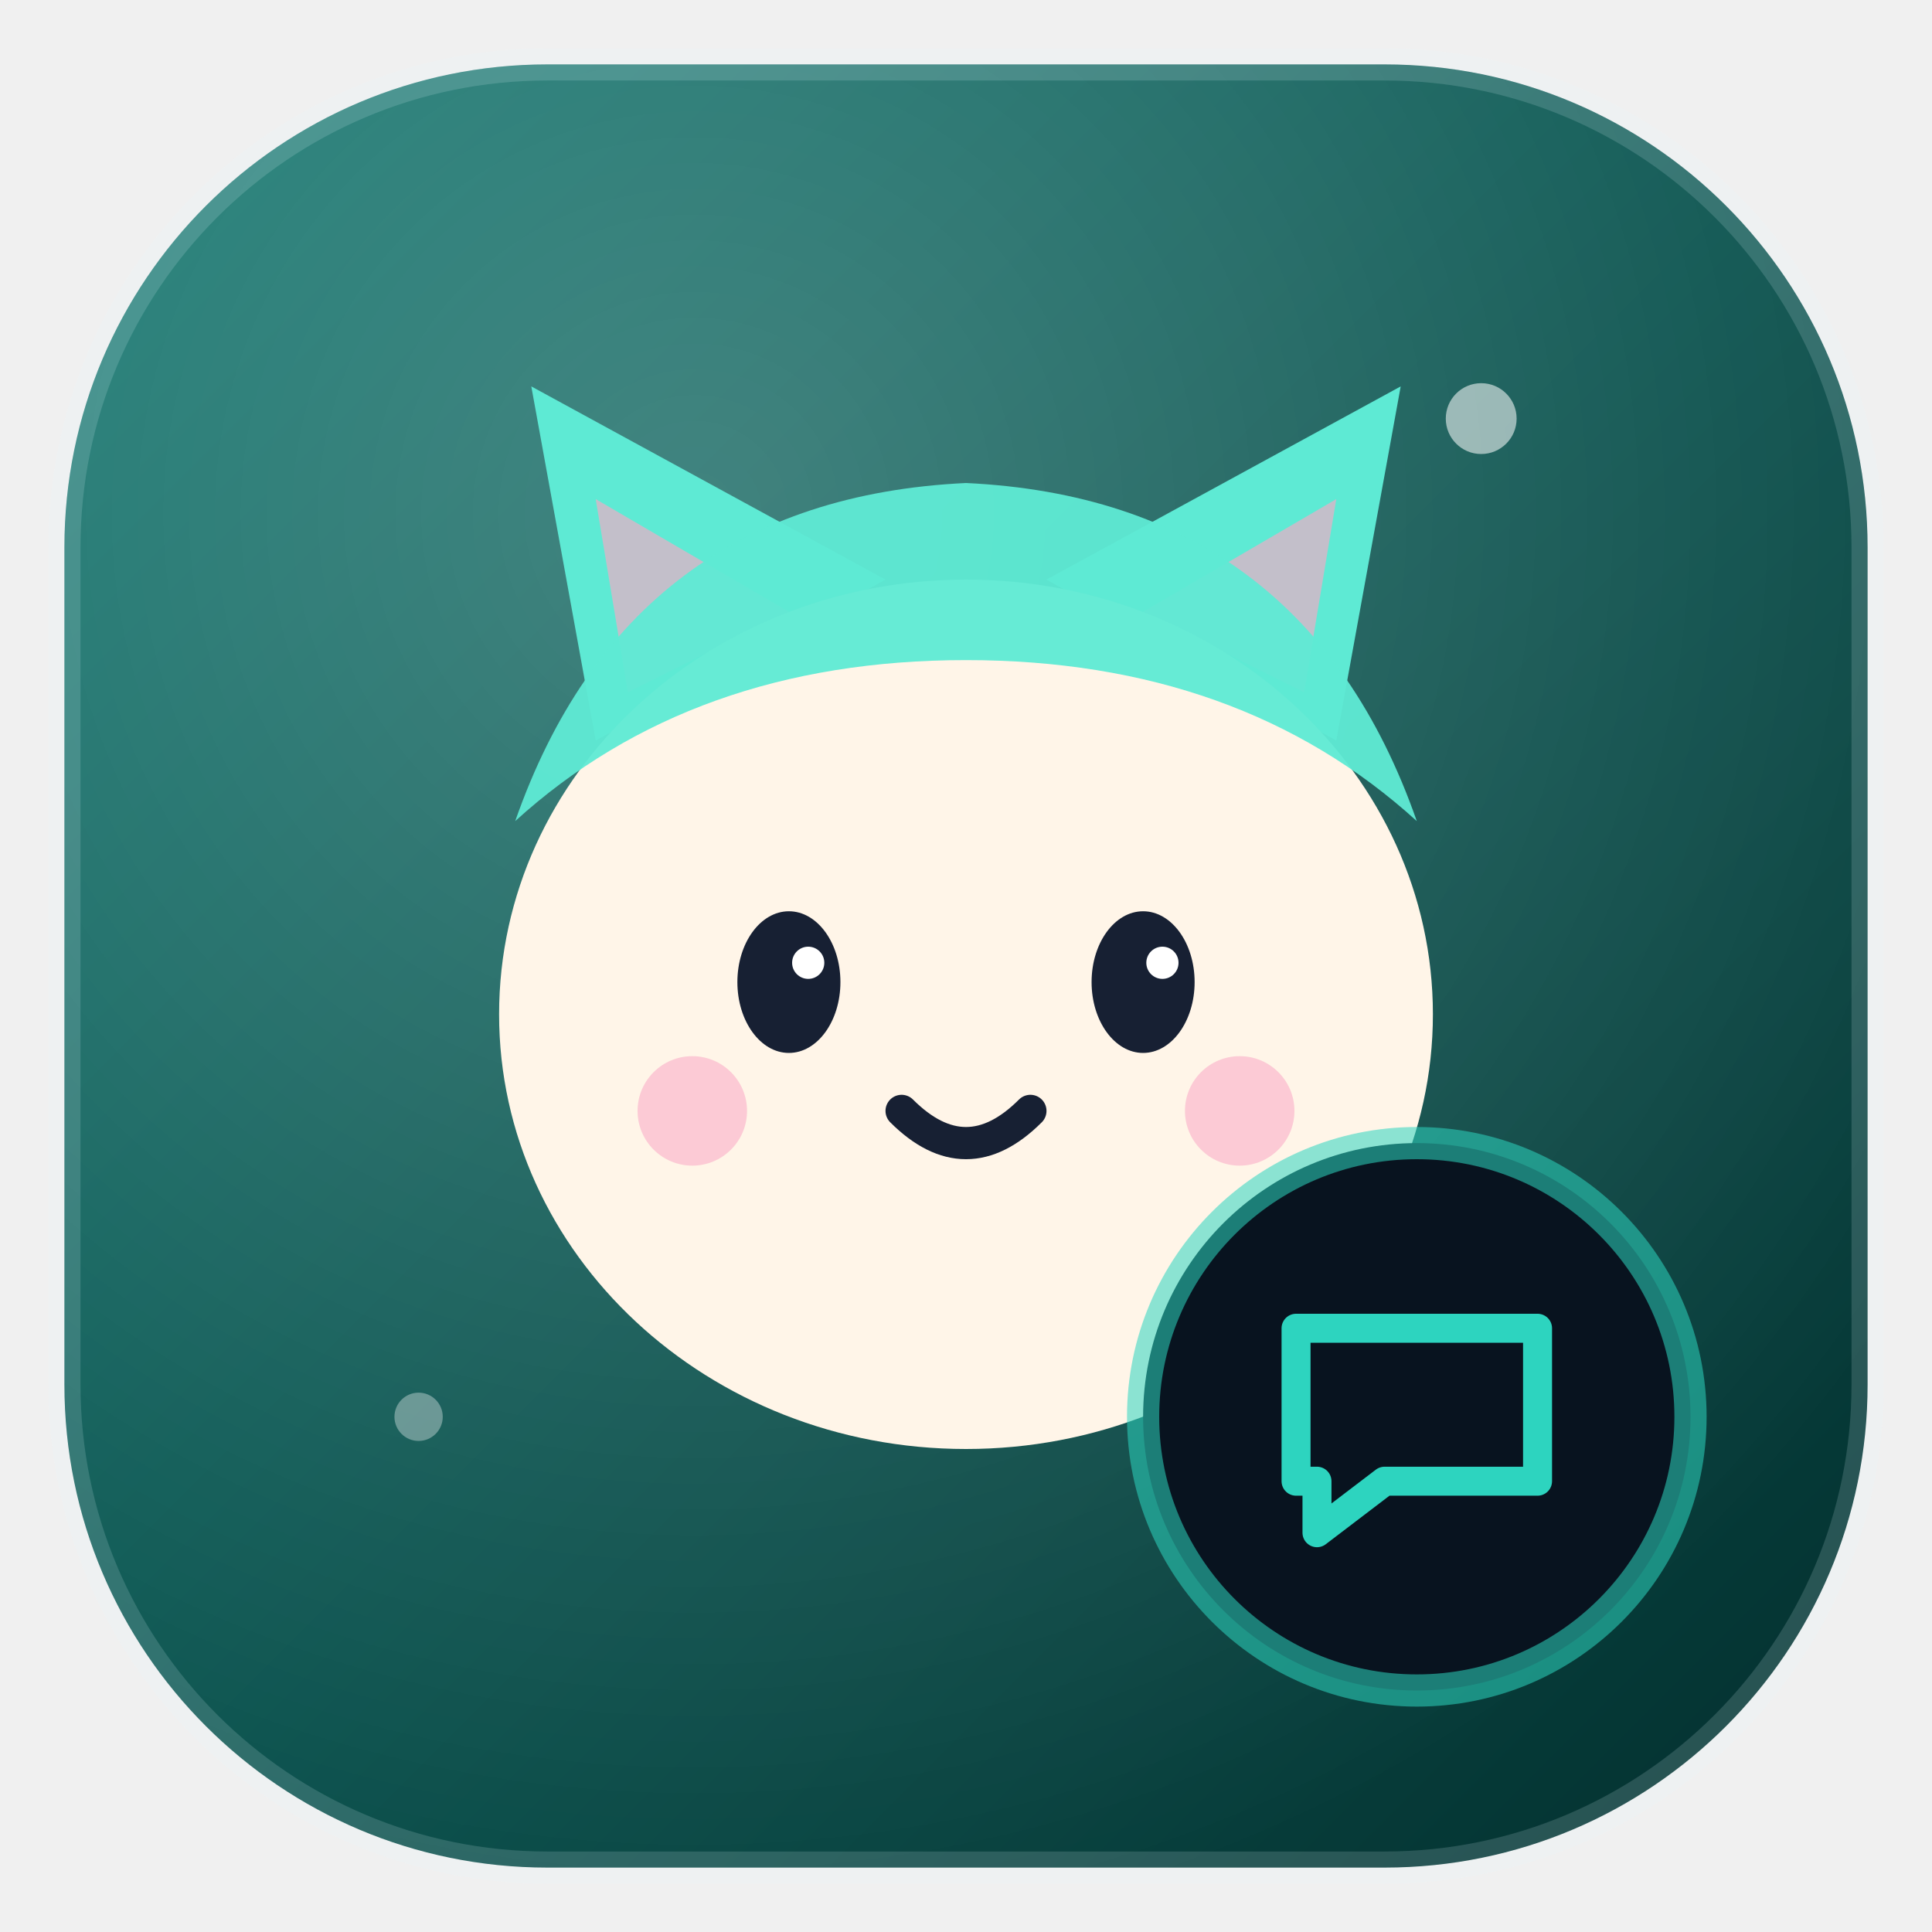
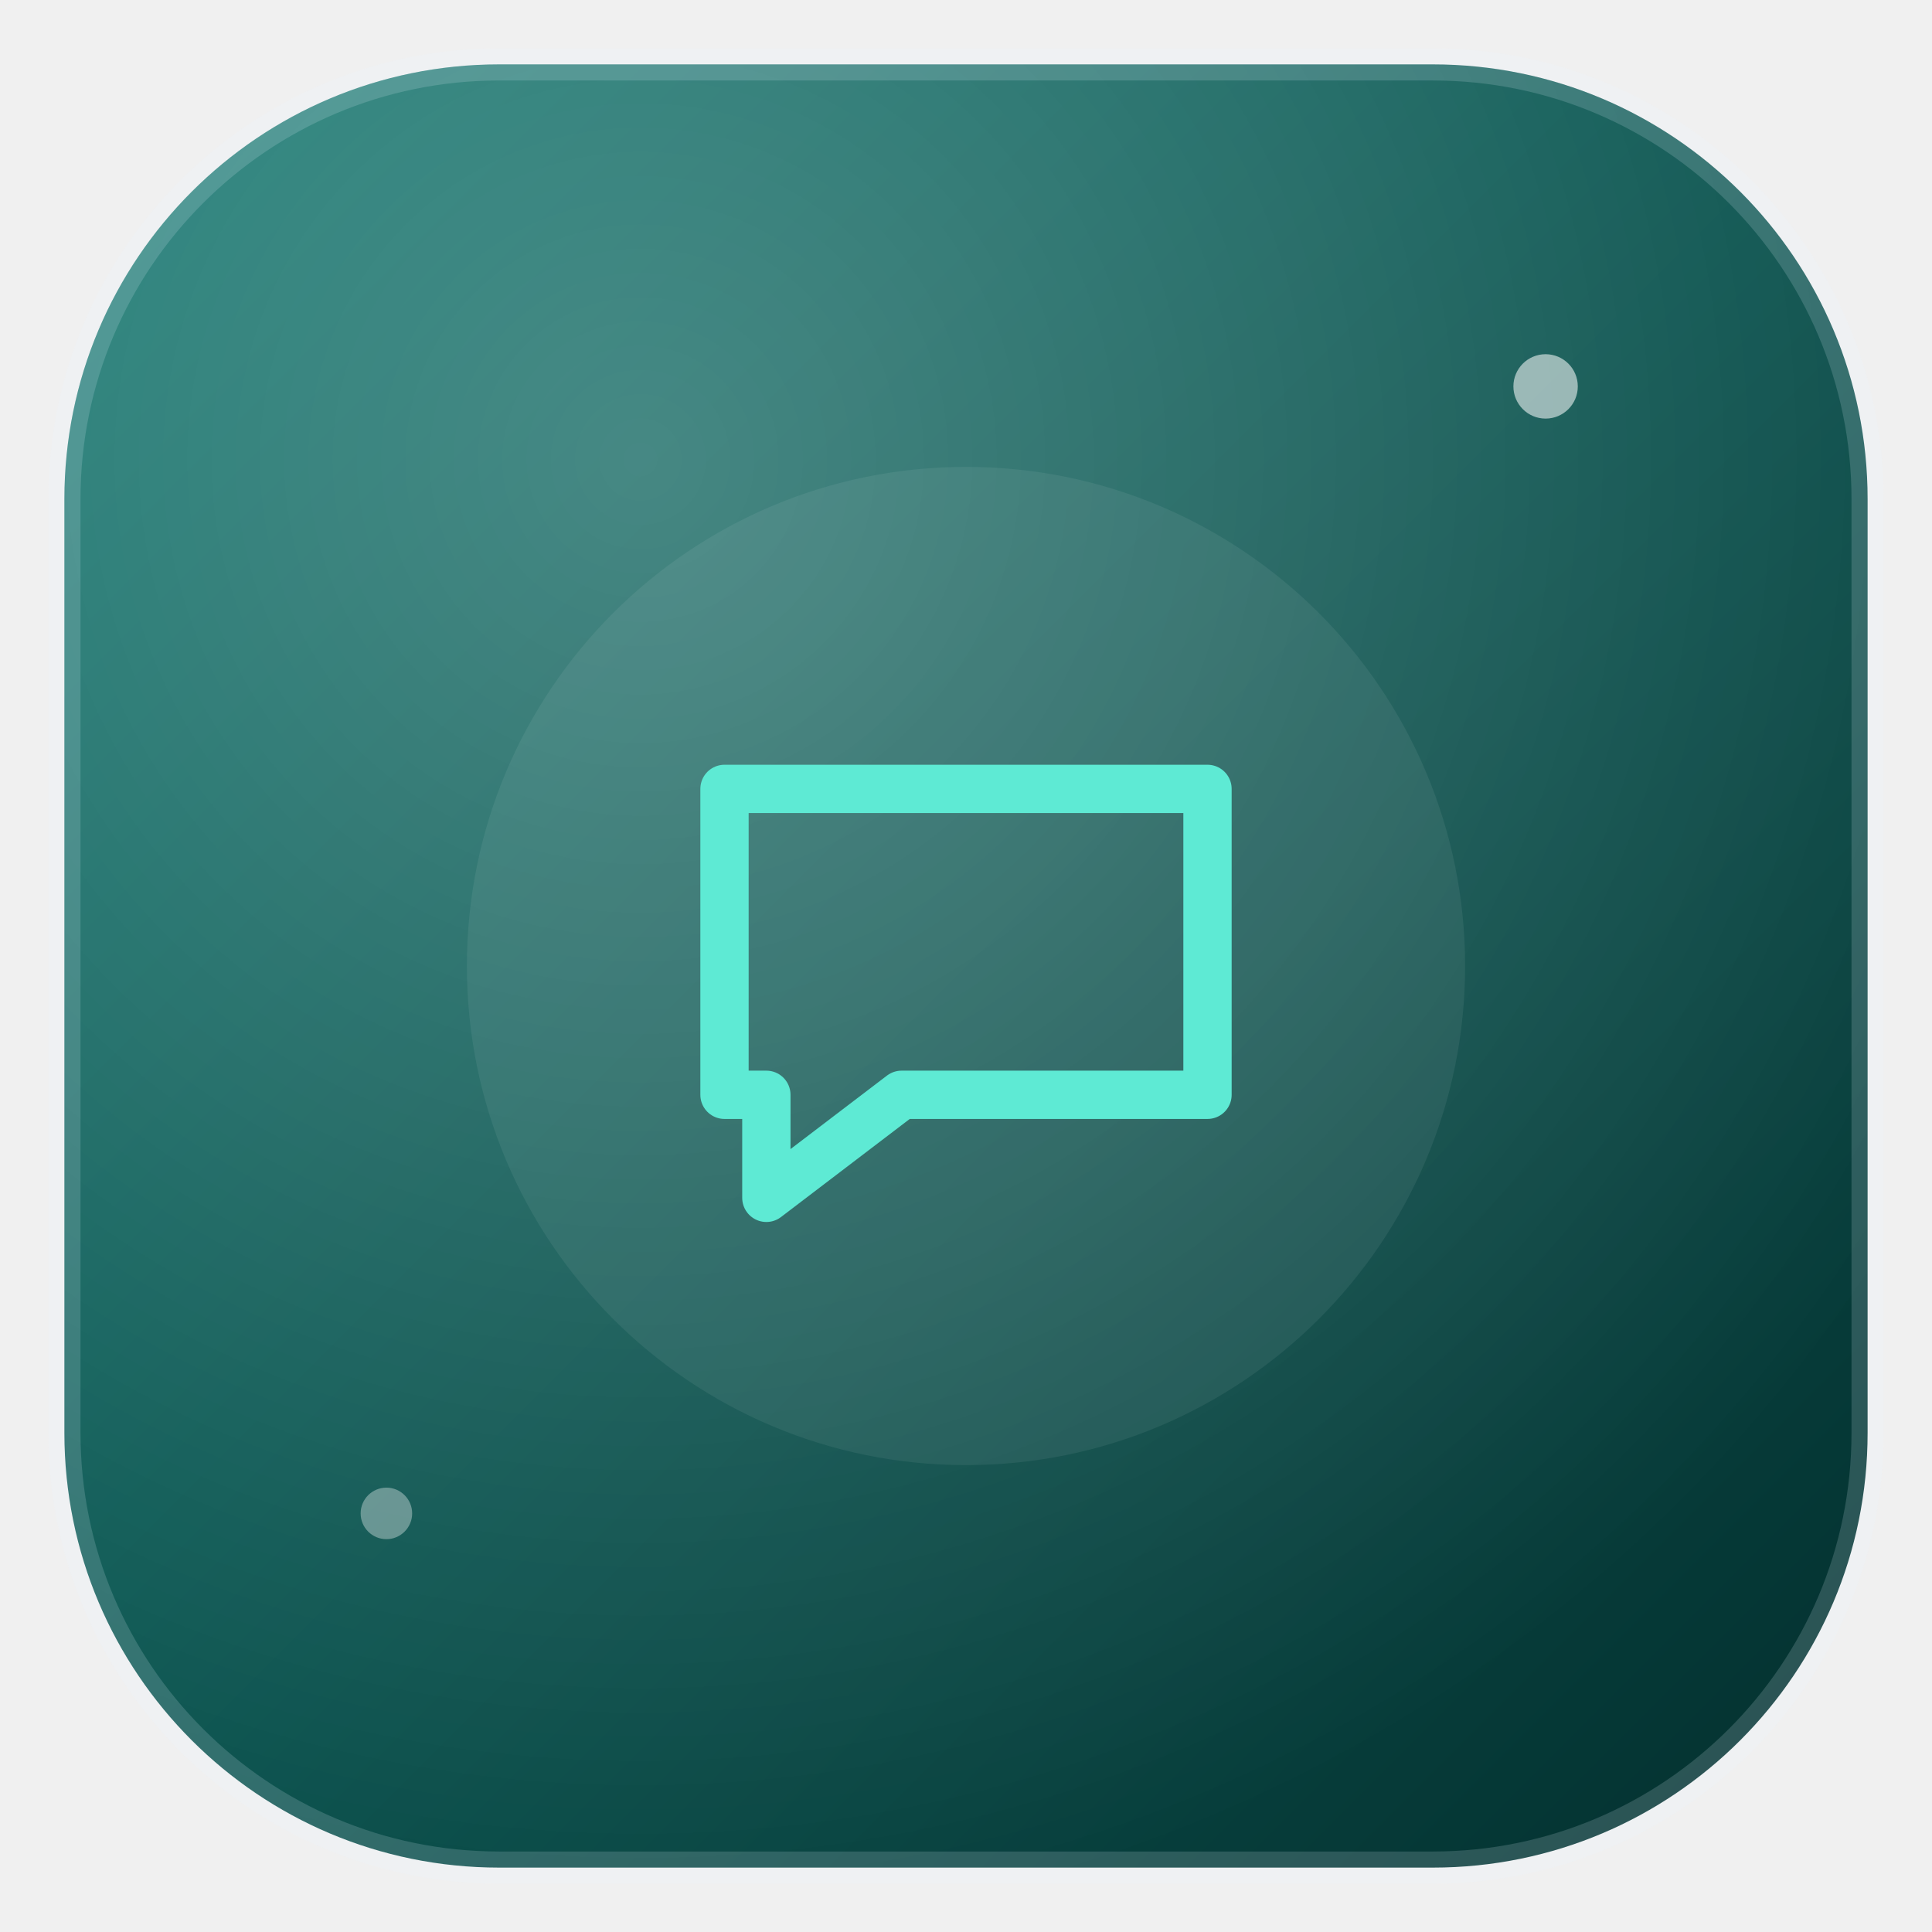
<svg xmlns="http://www.w3.org/2000/svg" viewBox="0 0 120 120" width="120" height="120" role="img">
  <defs>
    <linearGradient id="bg" x1="0" y1="0" x2="1" y2="1">
      <stop offset="0" stop-color="#0f766e" />
      <stop offset="1" stop-color="#042f2e" />
    </linearGradient>
-     <radialGradient id="glow" cx="0.35" cy="0.25" r="0.8">
-       <stop offset="0" stop-color="#ffffff" stop-opacity="0.22" />
+     <radialGradient id="glow" cx="0.32" cy="0.22" r="0.82">
+       <stop offset="0" stop-color="#ffffff" stop-opacity="0.24" />
      <stop offset="1" stop-color="#ffffff" stop-opacity="0" />
    </radialGradient>
  </defs>
-   <rect x="4" y="4" width="112" height="112" rx="30" fill="url(#bg)" />
-   <rect x="4" y="4" width="112" height="112" rx="30" fill="url(#glow)" />
-   <rect x="4" y="4" width="112" height="112" rx="30" fill="none" stroke="#e5f6ff" stroke-opacity="0.16" stroke-width="2" />
-   <circle cx="92" cy="26" r="2.2" fill="#ffffff" opacity="0.55" />
-   <circle cx="26" cy="88" r="1.5" fill="#ffffff" opacity="0.35" />
-   <path d="M37 46 L33 24 L55 36 Z" fill="#5eead4" />
-   <path d="M83 46 L87 24 L65 36 Z" fill="#5eead4" />
-   <path d="M39 43 L37 31 L49 38 Z" fill="#f9a8c4" opacity="0.65" />
-   <path d="M81 43 L83 31 L71 38 Z" fill="#f9a8c4" opacity="0.65" />
-   <ellipse cx="60" cy="63" rx="29" ry="27" fill="#fff5e8" />
-   <path d="M32 51 Q39 31 60 30 Q81 31 88 51 Q77 41 60 41 Q43 41 32 51 Z" fill="#5eead4" opacity="0.95" />
-   <ellipse cx="49" cy="61" rx="3.2" ry="4.4" fill="#172033" />
-   <ellipse cx="71" cy="61" rx="3.2" ry="4.4" fill="#172033" />
-   <circle cx="50.2" cy="59.8" r="1" fill="#ffffff" />
-   <circle cx="72.2" cy="59.8" r="1" fill="#ffffff" />
-   <circle cx="43" cy="69" r="3.4" fill="#f9a8c4" opacity="0.55" />
-   <circle cx="77" cy="69" r="3.4" fill="#f9a8c4" opacity="0.55" />
-   <path d="M56 69 Q60 73 64 69" fill="none" stroke="#172033" stroke-width="2" stroke-linecap="round" />
-   <circle cx="88" cy="88" r="17" fill="#08131f" stroke="#2dd4bf" stroke-opacity="0.55" stroke-width="2" />
-   <g transform="translate(76 76)" stroke="#2dd4bf" fill="none" stroke-width="1.8" stroke-linecap="round" stroke-linejoin="round">
+   <rect x="4" y="4" width="112" height="112" rx="27" fill="url(#bg)" />
+   <rect x="4" y="4" width="112" height="112" rx="27" fill="url(#glow)" />
+   <rect x="4" y="4" width="112" height="112" rx="27" fill="none" stroke="#eaf6ff" stroke-opacity="0.17" stroke-width="2" />
+   <circle cx="60" cy="60" r="31" fill="#ffffff" fill-opacity="0.07" />
+   <g transform="translate(36 36) scale(2)" stroke="#5eead4" fill="none" stroke-width="1.5" stroke-linecap="round" stroke-linejoin="round">
    <path d="M4.5 6.5h15v9.5H10l-4.2 3.2v-3.2H4.5Z" />
  </g>
+   <circle cx="96" cy="24" r="2" fill="#ffffff" opacity="0.55" />
+   <circle cx="24" cy="94" r="1.6" fill="#ffffff" opacity="0.35" />
</svg>
